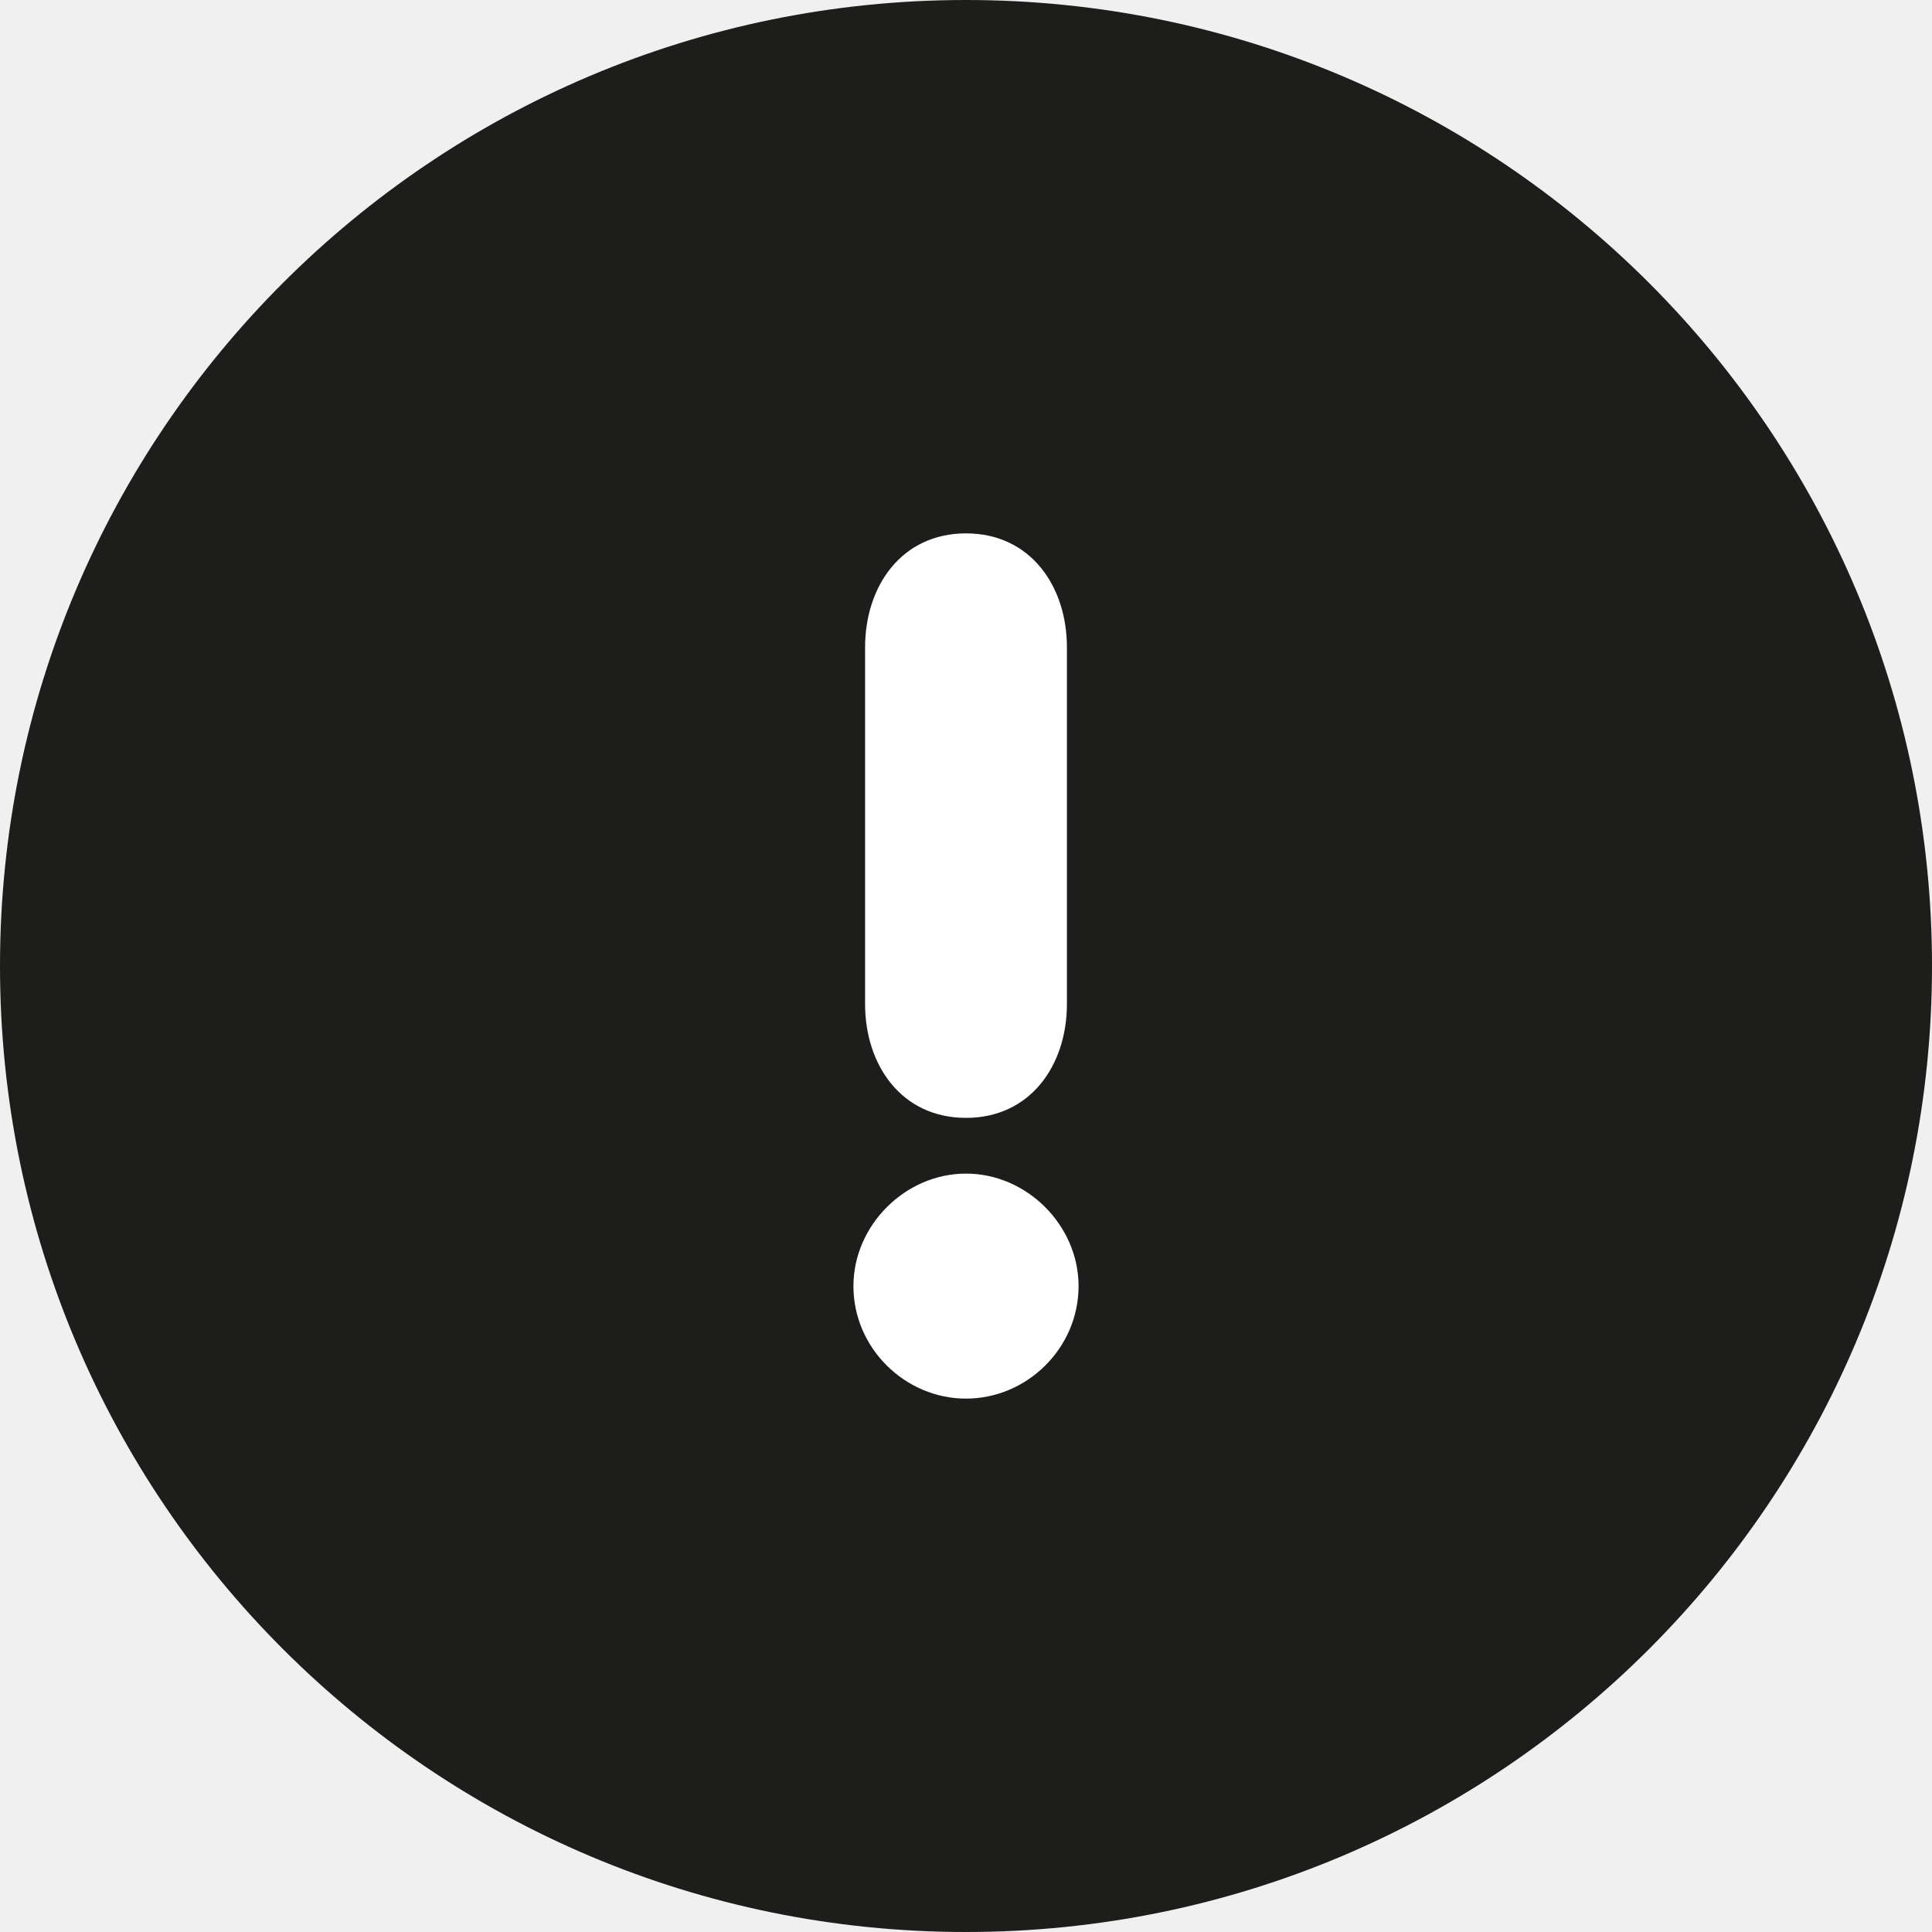
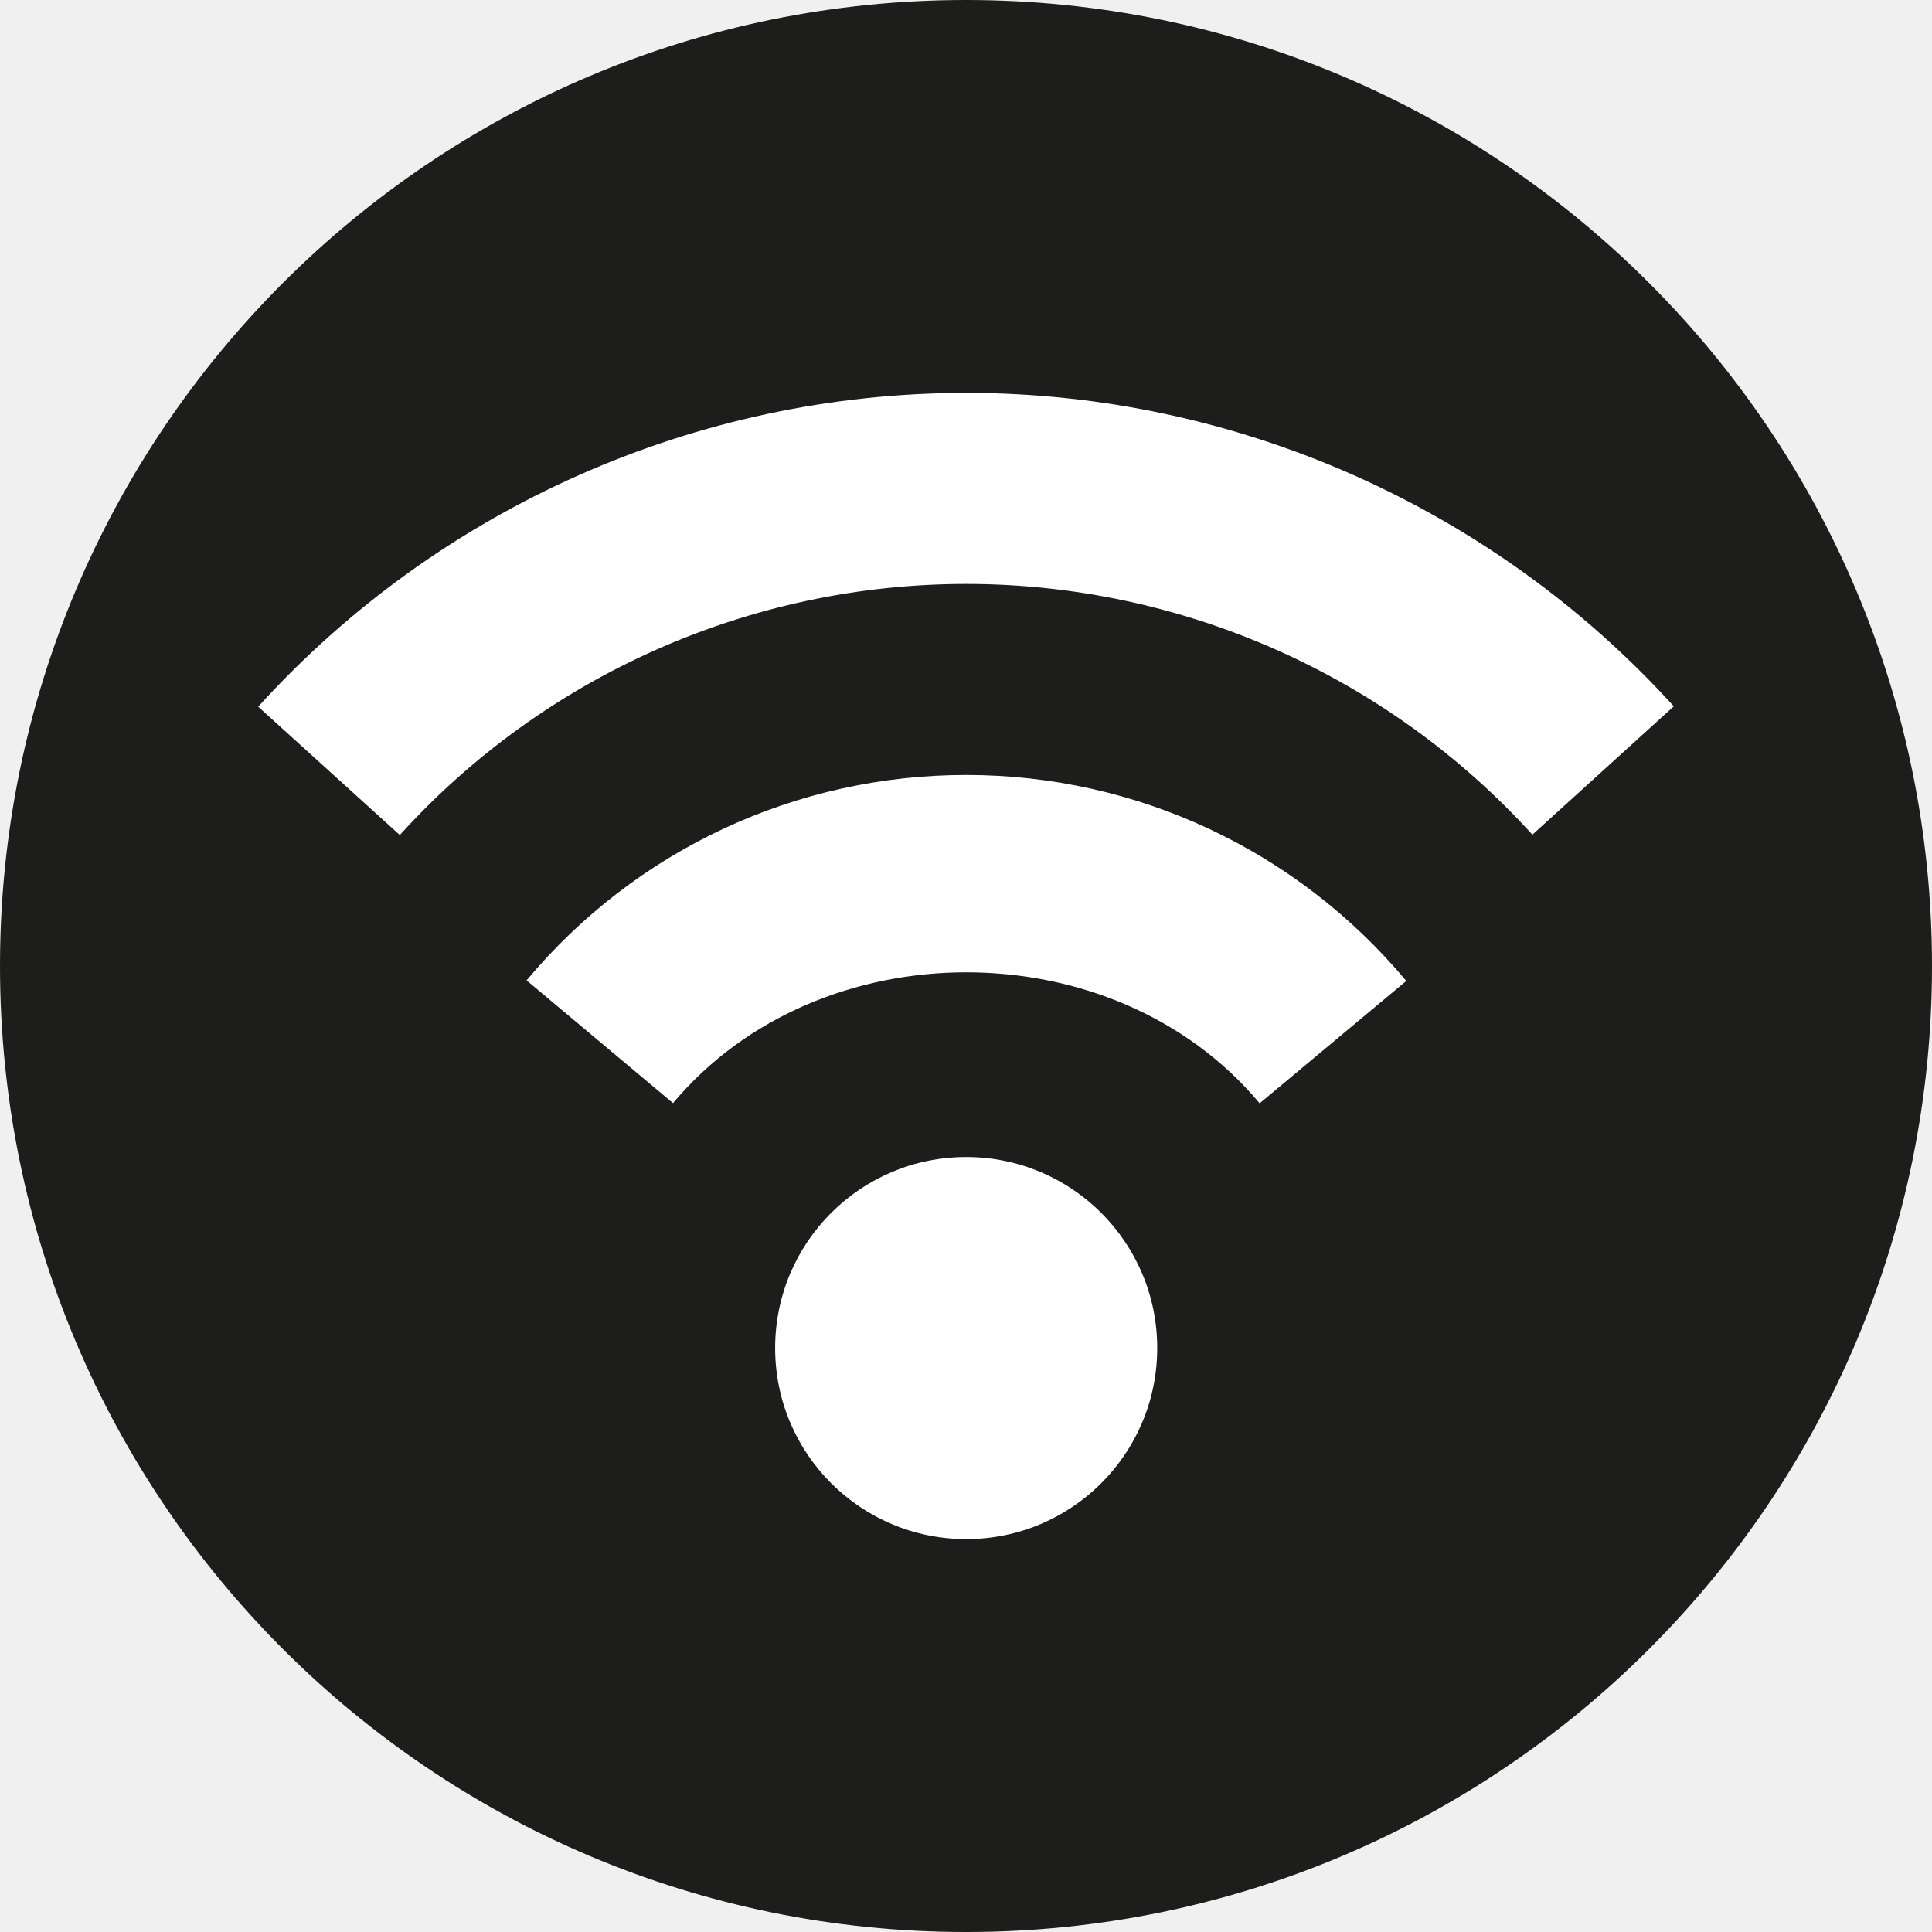
<svg xmlns="http://www.w3.org/2000/svg" version="1.1" id="Layer_1" x="0px" y="0px" width="200px" height="200px" viewBox="0 0 200 200" enable-background="new 0 0 200 200" xml:space="preserve">
-   <g>
-     <circle fill="#1D1D1B" cx="100" cy="100" r="100" />
-     <g>
-       <path fill="#FFFFFF" d="M100,121.491c6.298,0,11.653,5.355,11.653,11.647c0,6.434-5.355,11.647-11.653,11.647    c-6.292,0-11.653-5.213-11.653-11.647C88.347,126.845,93.708,121.491,100,121.491z M110.447,103.944    c0,6.292-3.751,11.778-10.447,11.778s-10.447-5.485-10.447-11.778V67.004c0-6.292,3.751-11.789,10.447-11.789    s10.447,5.496,10.447,11.789V103.944z" />
-     </g>
+   <defs id="defs13" />
+   <g id="g3">
+     <circle fill="#1D1D1B" cx="100" cy="100" r="100" id="circle5" />
+     <path id="path2993" d="m 119.795,139.551 c 0,10.931 -8.845,19.776 -19.776,19.776 -10.921,0 -19.776,-8.845 -19.776,-19.776 0,-10.93 8.855,-19.776 19.776,-19.776 10.931,0 19.776,8.845 19.776,19.776 z m -65.284,-38.064 15.16,12.708 c 15.122,-18.057 45.625,-18.057 60.727,0.019 l 15.18,-12.669 c -11.336,-13.557 -27.935,-21.321 -45.558,-21.321 -17.613,0 -34.202,7.744 -45.509,21.263 z M 26.73,73.156 41.388,86.443 C 56.354,69.912 77.723,60.449 100.019,60.449 c 22.287,0 43.646,9.463 58.613,25.956 L 173.27,73.117 C 154.557,52.492 127.867,40.673 100.019,40.673 c -27.868,0 -54.577,11.858 -73.29,32.483 z" style="fill:#ffffff" />
  </g>
</svg>
